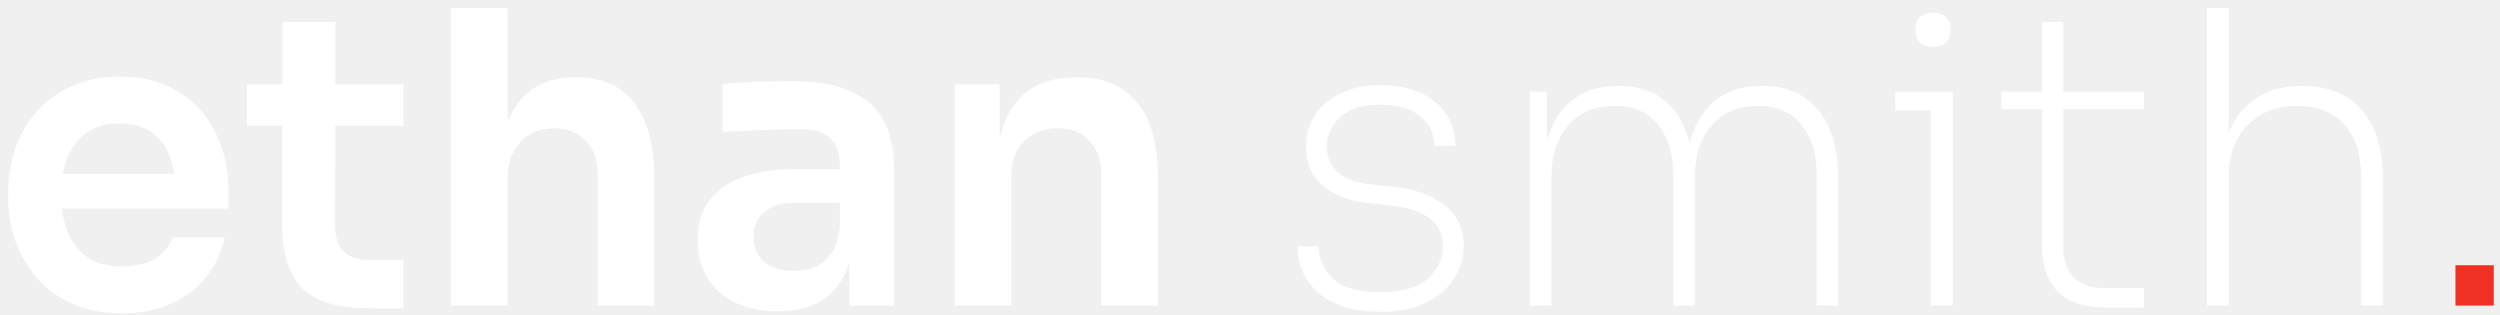
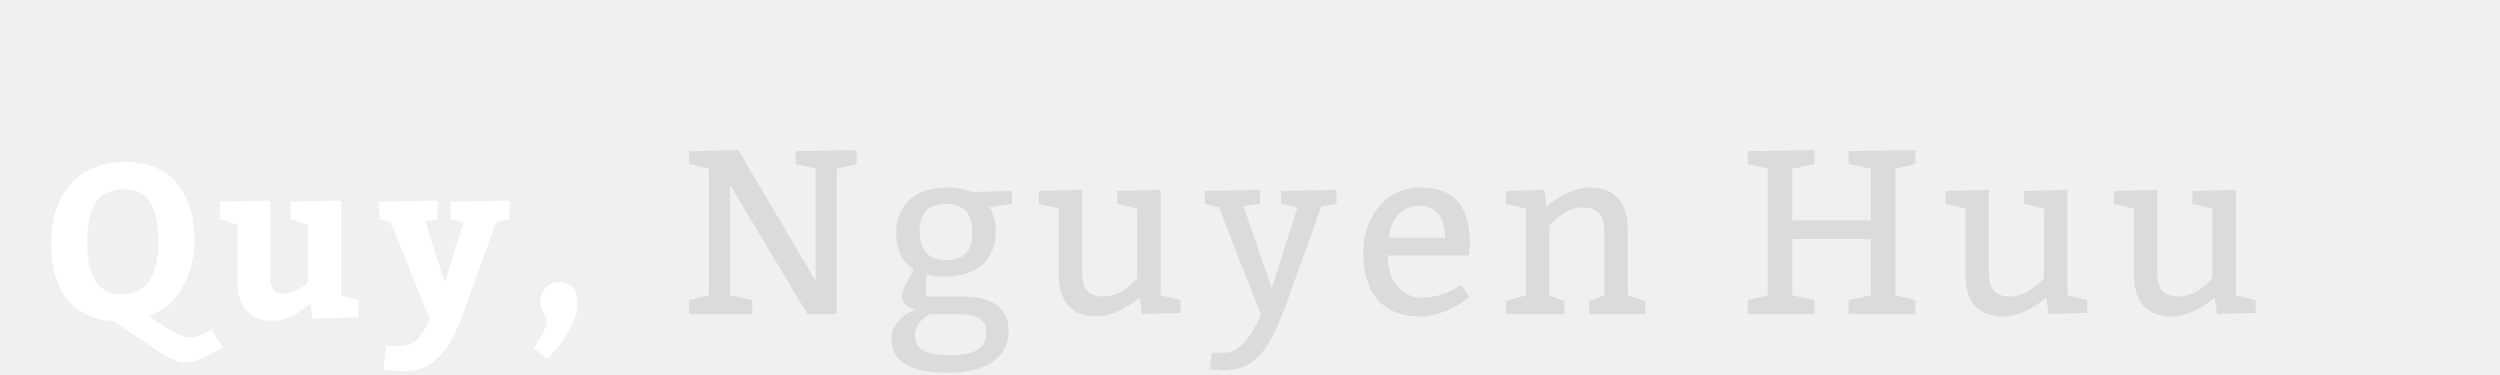
- <svg xmlns="http://www.w3.org/2000/svg" width="270" height="34" viewBox="0 0 270 34" fill="none">
-   <path d="M13.168 33.836C11.115 33.836 9.311 33.484 7.756 32.78C6.231 32.076 4.955 31.137 3.928 29.964C2.931 28.761 2.168 27.427 1.64 25.96C1.141 24.493 0.892 22.997 0.892 21.472V20.636C0.892 19.052 1.141 17.527 1.64 16.06C2.168 14.564 2.931 13.244 3.928 12.1C4.955 10.927 6.216 10.003 7.712 9.328C9.208 8.624 10.939 8.272 12.904 8.272C15.485 8.272 17.641 8.844 19.372 9.988C21.132 11.103 22.452 12.584 23.332 14.432C24.212 16.251 24.652 18.216 24.652 20.328V22.528H3.488V18.788H20.824L18.932 20.636C18.932 19.111 18.712 17.805 18.272 16.72C17.832 15.635 17.157 14.799 16.248 14.212C15.368 13.625 14.253 13.332 12.904 13.332C11.555 13.332 10.411 13.64 9.472 14.256C8.533 14.872 7.815 15.767 7.316 16.94C6.847 18.084 6.612 19.463 6.612 21.076C6.612 22.572 6.847 23.907 7.316 25.08C7.785 26.224 8.504 27.133 9.472 27.808C10.44 28.453 11.672 28.776 13.168 28.776C14.664 28.776 15.881 28.483 16.82 27.896C17.759 27.28 18.36 26.532 18.624 25.652H24.256C23.904 27.295 23.229 28.732 22.232 29.964C21.235 31.196 19.959 32.149 18.404 32.824C16.879 33.499 15.133 33.836 13.168 33.836ZM40.145 33.308C37.945 33.308 36.127 33.029 34.689 32.472C33.281 31.885 32.225 30.917 31.521 29.568C30.817 28.189 30.465 26.341 30.465 24.024L30.509 2.376H36.229L36.185 24.42C36.185 25.593 36.493 26.503 37.109 27.148C37.755 27.764 38.664 28.072 39.837 28.072H43.577V33.308H40.145ZM26.681 13.596V9.108H43.577V13.596H26.681ZM48.71 33V0.88H54.826V19.624H53.77C53.77 17.219 54.078 15.18 54.694 13.508C55.31 11.836 56.22 10.56 57.422 9.68C58.654 8.8 60.209 8.36 62.086 8.36H62.35C65.078 8.36 67.146 9.299 68.554 11.176C69.962 13.053 70.666 15.781 70.666 19.36V33H64.55V18.788C64.55 17.263 64.11 16.06 63.23 15.18C62.38 14.3 61.25 13.86 59.842 13.86C58.346 13.86 57.129 14.359 56.19 15.356C55.281 16.324 54.826 17.6 54.826 19.184V33H48.71ZM91.718 33V25.916H90.706V18.04C90.706 16.661 90.368 15.635 89.694 14.96C89.019 14.285 87.978 13.948 86.57 13.948C85.836 13.948 84.956 13.963 83.93 13.992C82.903 14.021 81.862 14.065 80.806 14.124C79.779 14.153 78.855 14.197 78.034 14.256V9.064C78.708 9.005 79.471 8.947 80.322 8.888C81.172 8.829 82.038 8.8 82.918 8.8C83.827 8.771 84.678 8.756 85.47 8.756C87.934 8.756 89.972 9.079 91.586 9.724C93.228 10.369 94.46 11.381 95.282 12.76C96.132 14.139 96.558 15.943 96.558 18.172V33H91.718ZM84.018 33.616C82.287 33.616 80.762 33.308 79.442 32.692C78.151 32.076 77.139 31.196 76.406 30.052C75.702 28.908 75.35 27.529 75.35 25.916C75.35 24.156 75.775 22.719 76.626 21.604C77.506 20.489 78.723 19.653 80.278 19.096C81.862 18.539 83.71 18.26 85.822 18.26H91.366V21.912H85.734C84.326 21.912 83.24 22.264 82.478 22.968C81.744 23.643 81.378 24.523 81.378 25.608C81.378 26.693 81.744 27.573 82.478 28.248C83.24 28.923 84.326 29.26 85.734 29.26C86.584 29.26 87.362 29.113 88.066 28.82C88.799 28.497 89.4 27.969 89.87 27.236C90.368 26.473 90.647 25.447 90.706 24.156L92.202 25.872C92.055 27.544 91.644 28.952 90.97 30.096C90.324 31.24 89.415 32.12 88.242 32.736C87.098 33.323 85.69 33.616 84.018 33.616ZM103.109 33V9.108H107.949V19.36H107.509C107.509 16.925 107.831 14.901 108.477 13.288C109.122 11.645 110.075 10.413 111.337 9.592C112.627 8.771 114.226 8.36 116.133 8.36H116.397C119.242 8.36 121.398 9.284 122.865 11.132C124.331 12.951 125.065 15.679 125.065 19.316V33H118.949V18.788C118.949 17.321 118.523 16.133 117.673 15.224C116.851 14.315 115.707 13.86 114.241 13.86C112.745 13.86 111.527 14.329 110.589 15.268C109.679 16.177 109.225 17.409 109.225 18.964V33H103.109ZM149.1 33.66C146.225 33.66 144.011 33 142.456 31.68C140.931 30.36 140.153 28.673 140.124 26.62H142.412C142.412 27.94 142.925 29.099 143.952 30.096C145.008 31.064 146.724 31.548 149.1 31.548C151.417 31.548 153.119 31.064 154.204 30.096C155.289 29.099 155.832 27.925 155.832 26.576C155.832 25.256 155.333 24.244 154.336 23.54C153.368 22.836 152.048 22.396 150.376 22.22L147.648 21.912C145.624 21.677 144.011 21.047 142.808 20.02C141.635 18.993 141.048 17.6 141.048 15.84C141.048 14.579 141.371 13.449 142.016 12.452C142.661 11.455 143.585 10.663 144.788 10.076C146.02 9.489 147.457 9.196 149.1 9.196C151.505 9.196 153.441 9.783 154.908 10.956C156.404 12.129 157.167 13.728 157.196 15.752H154.908C154.937 14.491 154.439 13.435 153.412 12.584C152.415 11.733 150.977 11.308 149.1 11.308C147.135 11.308 145.668 11.763 144.7 12.672C143.761 13.581 143.292 14.652 143.292 15.884C143.292 16.911 143.659 17.791 144.392 18.524C145.155 19.257 146.299 19.712 147.824 19.888L150.552 20.196C152.723 20.401 154.512 21.032 155.92 22.088C157.357 23.144 158.076 24.655 158.076 26.62C158.076 27.94 157.709 29.128 156.976 30.184C156.272 31.24 155.26 32.091 153.94 32.736C152.62 33.352 151.007 33.66 149.1 33.66ZM165.223 33V9.9H167.071V19.36H166.543C166.543 17.365 166.837 15.62 167.423 14.124C168.039 12.599 168.949 11.411 170.151 10.56C171.354 9.709 172.879 9.284 174.727 9.284H174.859C176.678 9.284 178.189 9.709 179.391 10.56C180.594 11.381 181.474 12.555 182.031 14.08C182.618 15.576 182.911 17.336 182.911 19.36H182.031C182.031 17.365 182.325 15.62 182.911 14.124C183.527 12.599 184.437 11.411 185.639 10.56C186.871 9.709 188.411 9.284 190.259 9.284H190.391C192.21 9.284 193.721 9.709 194.923 10.56C196.155 11.381 197.065 12.555 197.651 14.08C198.238 15.576 198.531 17.336 198.531 19.36V33H196.199V18.832C196.199 16.632 195.657 14.857 194.571 13.508C193.515 12.129 191.946 11.44 189.863 11.44C187.751 11.44 186.079 12.144 184.847 13.552C183.645 14.96 183.043 16.793 183.043 19.052V33H180.711V18.832C180.711 16.632 180.169 14.857 179.083 13.508C178.027 12.129 176.458 11.44 174.375 11.44C172.263 11.44 170.591 12.144 169.359 13.552C168.157 14.96 167.555 16.793 167.555 19.052V33H165.223ZM208.522 33V9.9H210.898V33H208.522ZM204.694 11.924V9.9H210.898V11.924H204.694ZM208.742 5.06C208.126 5.06 207.656 4.899 207.334 4.576C207.011 4.224 206.85 3.784 206.85 3.256C206.85 2.699 207.011 2.244 207.334 1.892C207.656 1.54 208.14 1.364 208.786 1.364C209.402 1.364 209.871 1.54 210.194 1.892C210.516 2.244 210.678 2.699 210.678 3.256C210.678 3.784 210.516 4.224 210.194 4.576C209.9 4.899 209.416 5.06 208.742 5.06ZM227.709 33.22C226.271 33.22 225.01 33.015 223.925 32.604C222.839 32.164 222.003 31.431 221.417 30.404C220.83 29.377 220.537 27.999 220.537 26.268V2.376H222.825V26.664C222.825 28.072 223.206 29.172 223.969 29.964C224.761 30.727 225.846 31.108 227.225 31.108H231.537V33.22H227.709ZM216.137 11.792V9.9H231.537V11.792H216.137ZM238.356 33V0.88H240.688V18.04L239.852 19.536C239.852 17.512 240.16 15.737 240.776 14.212C241.422 12.657 242.39 11.455 243.68 10.604C244.971 9.724 246.599 9.284 248.564 9.284H248.652C251.527 9.284 253.698 10.193 255.164 12.012C256.631 13.801 257.364 16.251 257.364 19.36V33H254.988V18.832C254.988 16.603 254.387 14.813 253.184 13.464C251.982 12.115 250.28 11.44 248.08 11.44C245.822 11.44 244.018 12.159 242.668 13.596C241.348 15.004 240.688 16.852 240.688 19.14V33H238.356Z" fill="white" />
-   <path d="M265.19 33V28.644H269.326V33H265.19Z" fill="#F13024" />
+ <svg xmlns="http://www.w3.org/2000/svg" version="1.1" width="320px" height="48px" style="">
+   <path fill="#ffffff" d="M20.176,44.916l-5.656-3.808c-5.152-0.336-7.98-3.78-7.98-10.024c0-6.384,3.64-10.36,9.436-10.36c5.74,0,8.904,3.696,8.904,9.94c0,4.844-2.212,8.428-5.824,9.828c1.68,1.064,3.696,2.688,5.404,2.688c0.896,0,2.576-0.98,2.576-0.98c0.504,0.728,0.98,1.484,1.484,2.24c0,0-2.94,1.96-4.76,1.96c-1.204,0-2.352-0.644-3.584-1.484z M15.836,24.224c-3.136,0-4.676,2.016-4.676,6.72c0,4.48,1.4,6.72,4.396,6.72c3.164,0,4.704-2.184,4.704-6.86c0-4.48-1.344-6.58-4.424-6.58z M28.142,28.06l0-2.24l6.44-0.14l0,9.66c0,1.54,0.448,2.24,1.708,2.24c1.82,0,3.164-1.512,3.164-1.512l0-7.308l-2.24-0.7l0-2.24l6.44-0.14l0,12.18l2.24,0.56l0,2.184l-5.908,0.196l-0.28-1.96s-2.24,2.24-4.9,2.24c-2.8,0-4.424-1.876-4.424-5.012l0-7.308z M48.541,28.06l0-2.24l7.476-0.14l0,2.38l-1.568,0.28l2.492,7.84l2.38-7.756l-1.624-0.364l0-2.24l7.532-0.14l0,2.38l-1.736,0.364l-4.116,11.48c-1.344,3.696-3.164,7.616-7.616,7.616c-0.952,0-2.716-0.224-2.716-0.224l0.392-2.996l1.82,0c2.24,0,3.276-2.38,3.752-3.472l-4.984-12.32z M70.059,45.98l-1.764-1.456s1.68-2.24,1.68-3.36c0-0.784-0.812-1.26-0.812-2.576c0-1.512,1.036-2.492,2.408-2.492c1.4,0,2.352,0.896,2.352,2.576c0,2.128-1.26,4.508-3.864,7.308z" />
+   <path fill="#dbdbdb" d="M93.45,37.8l2.85,0.6l0,1.8l-8.1,0l0-1.8l2.55-0.6l0-16.2l-2.55-0.6l0-1.65l6.3-0.15l9.9,16.77l0-14.37l-2.55-0.6l0-1.65l7.8-0.15l0,1.8l-2.55,0.6l0,18.6l-3.75,0l-9.9-16.53l0,14.13z M129.558,26.1l-2.91,0.42s0.81,1.08,0.81,3.03c0,4.05-2.7,5.85-6.6,5.85c-1.35,0-2.25-0.27-2.25-0.27l-0.15,2.82l4.65,0c3.9,0,6,1.5,6,4.35c0,3.3-2.55,5.4-7.8,5.4c-4.2,0-7.2-1.05-7.2-4.35c0-2.7,3.15-3.75,3.15-3.75s-1.8-0.15-1.8-1.71c0-0.99,1.56-3.39,1.56-3.39s-2.31-1.05-2.31-4.65c0-3.9,2.7-5.85,6.6-5.85c1.95,0,3,0.57,3,0.57l5.25-0.12l0,1.65z M121.158,26.1c-2.4,0-3.45,1.2-3.45,3.6c0,2.1,1.05,3.6,3.3,3.6c2.4,0,3.45-1.05,3.45-3.6c0-2.25-1.05-3.6-3.3-3.6z M122.358,40.2l-3.3,0s-1.95,0.9-1.95,2.7c0,2.1,1.8,2.55,4.65,2.55c3,0,4.5-0.9,4.5-2.85s-1.5-2.4-3.9-2.4z M151.116,38.4l0,1.65l-4.95,0.15l-0.3-2.1c-0.72,0.63-3.09,2.4-5.55,2.4c-3.3,0-4.8-2.07-4.8-5.37l0-8.43l-2.55-0.6l0-1.65l5.55-0.15l0,10.53c0,2.1,0.75,3.12,2.7,3.12c2.55,0,4.35-2.37,4.35-2.37l0-8.88l-2.55-0.6l0-1.65l5.55-0.15l0,13.5z M159.174,26.4l3.6,10.5l3.3-10.35l-2.1-0.45l0-1.65l7.11-0.15l0,1.8l-1.95,0.3l-4.26,11.88c-1.59,4.17-3.15,9.12-8.1,9.12c-0.75,0-1.92-0.15-1.92-0.15l0.27-2.1l1.5,0c2.1,0,3.45-1.98,4.77-4.89l-5.37-13.71l-1.8-0.45l0-1.65l7.05-0.15l0,1.8z M187.992,32.7l-10.35,0c0,3.3,1.77,5.4,4.35,5.4c3,0,5.04-1.65,5.04-1.65l1.05,1.56s-2.79,2.49-6.39,2.49c-4.8,0-7.2-3.15-7.2-8.1c0-4.8,3-8.4,7.35-8.4s6.3,2.55,6.3,7.05c0,0.75-0.15,1.59-0.15,1.65z M177.762,30.45l7.2,0c0-2.25-0.87-4.11-3.27-4.11s-3.75,1.86-3.93,4.11z M197.7,24.3l0.27,2.13c0.72-0.63,3.09-2.43,5.58-2.43c3.3,0,4.8,2.1,4.8,5.4l0,8.4l2.25,0.75l0,1.65l-7.2,0l0-1.65l1.95-0.75l0-8.1c0-2.1-0.75-3.15-2.7-3.15c-2.55,0-4.35,2.4-4.35,2.4l0,8.85l1.95,0.75l0,1.65l-7.5,0l0-1.65l2.55-0.75l0-11.1l-2.55-0.6l0-1.65z M223.716,40.2l0-1.8l2.55-0.6l0-16.2l-2.55-0.6l0-1.65l8.55-0.15l0,1.8l-2.85,0.6l0,6.6l10.05,0l0-6.6l-2.85-0.6l0-1.65l8.55-0.15l0,1.8l-2.55,0.6l0,16.2l2.55,0.6l0,1.8l-8.55,0l0-1.8l2.85-0.6l0-7.2l-10.05,0l0,7.2l2.85,0.6l0,1.8l-8.55,0z M267.174,38.4l0,1.65l-4.95,0.15l-0.3-2.1c-0.72,0.63-3.09,2.4-5.55,2.4c-3.3,0-4.8-2.07-4.8-5.37l0-8.43l-2.55-0.6l0-1.65l5.55-0.15l0,10.53c0,2.1,0.75,3.12,2.7,3.12c2.55,0,4.35-2.37,4.35-2.37l0-8.88l-2.55-0.6l0-1.65l5.55-0.15l0,13.5z M288.732,38.4l0,1.65l-4.95,0.15l-0.3-2.1c-0.72,0.63-3.09,2.4-5.55,2.4c-3.3,0-4.8-2.07-4.8-5.37l0-8.43l-2.55-0.6l0-1.65l5.55-0.15l0,10.53c0,2.1,0.75,3.12,2.7,3.12c2.55,0,4.35-2.37,4.35-2.37l0-8.88l-2.55-0.6l0-1.65l5.55-0.15l0,13.5z" />
</svg>
